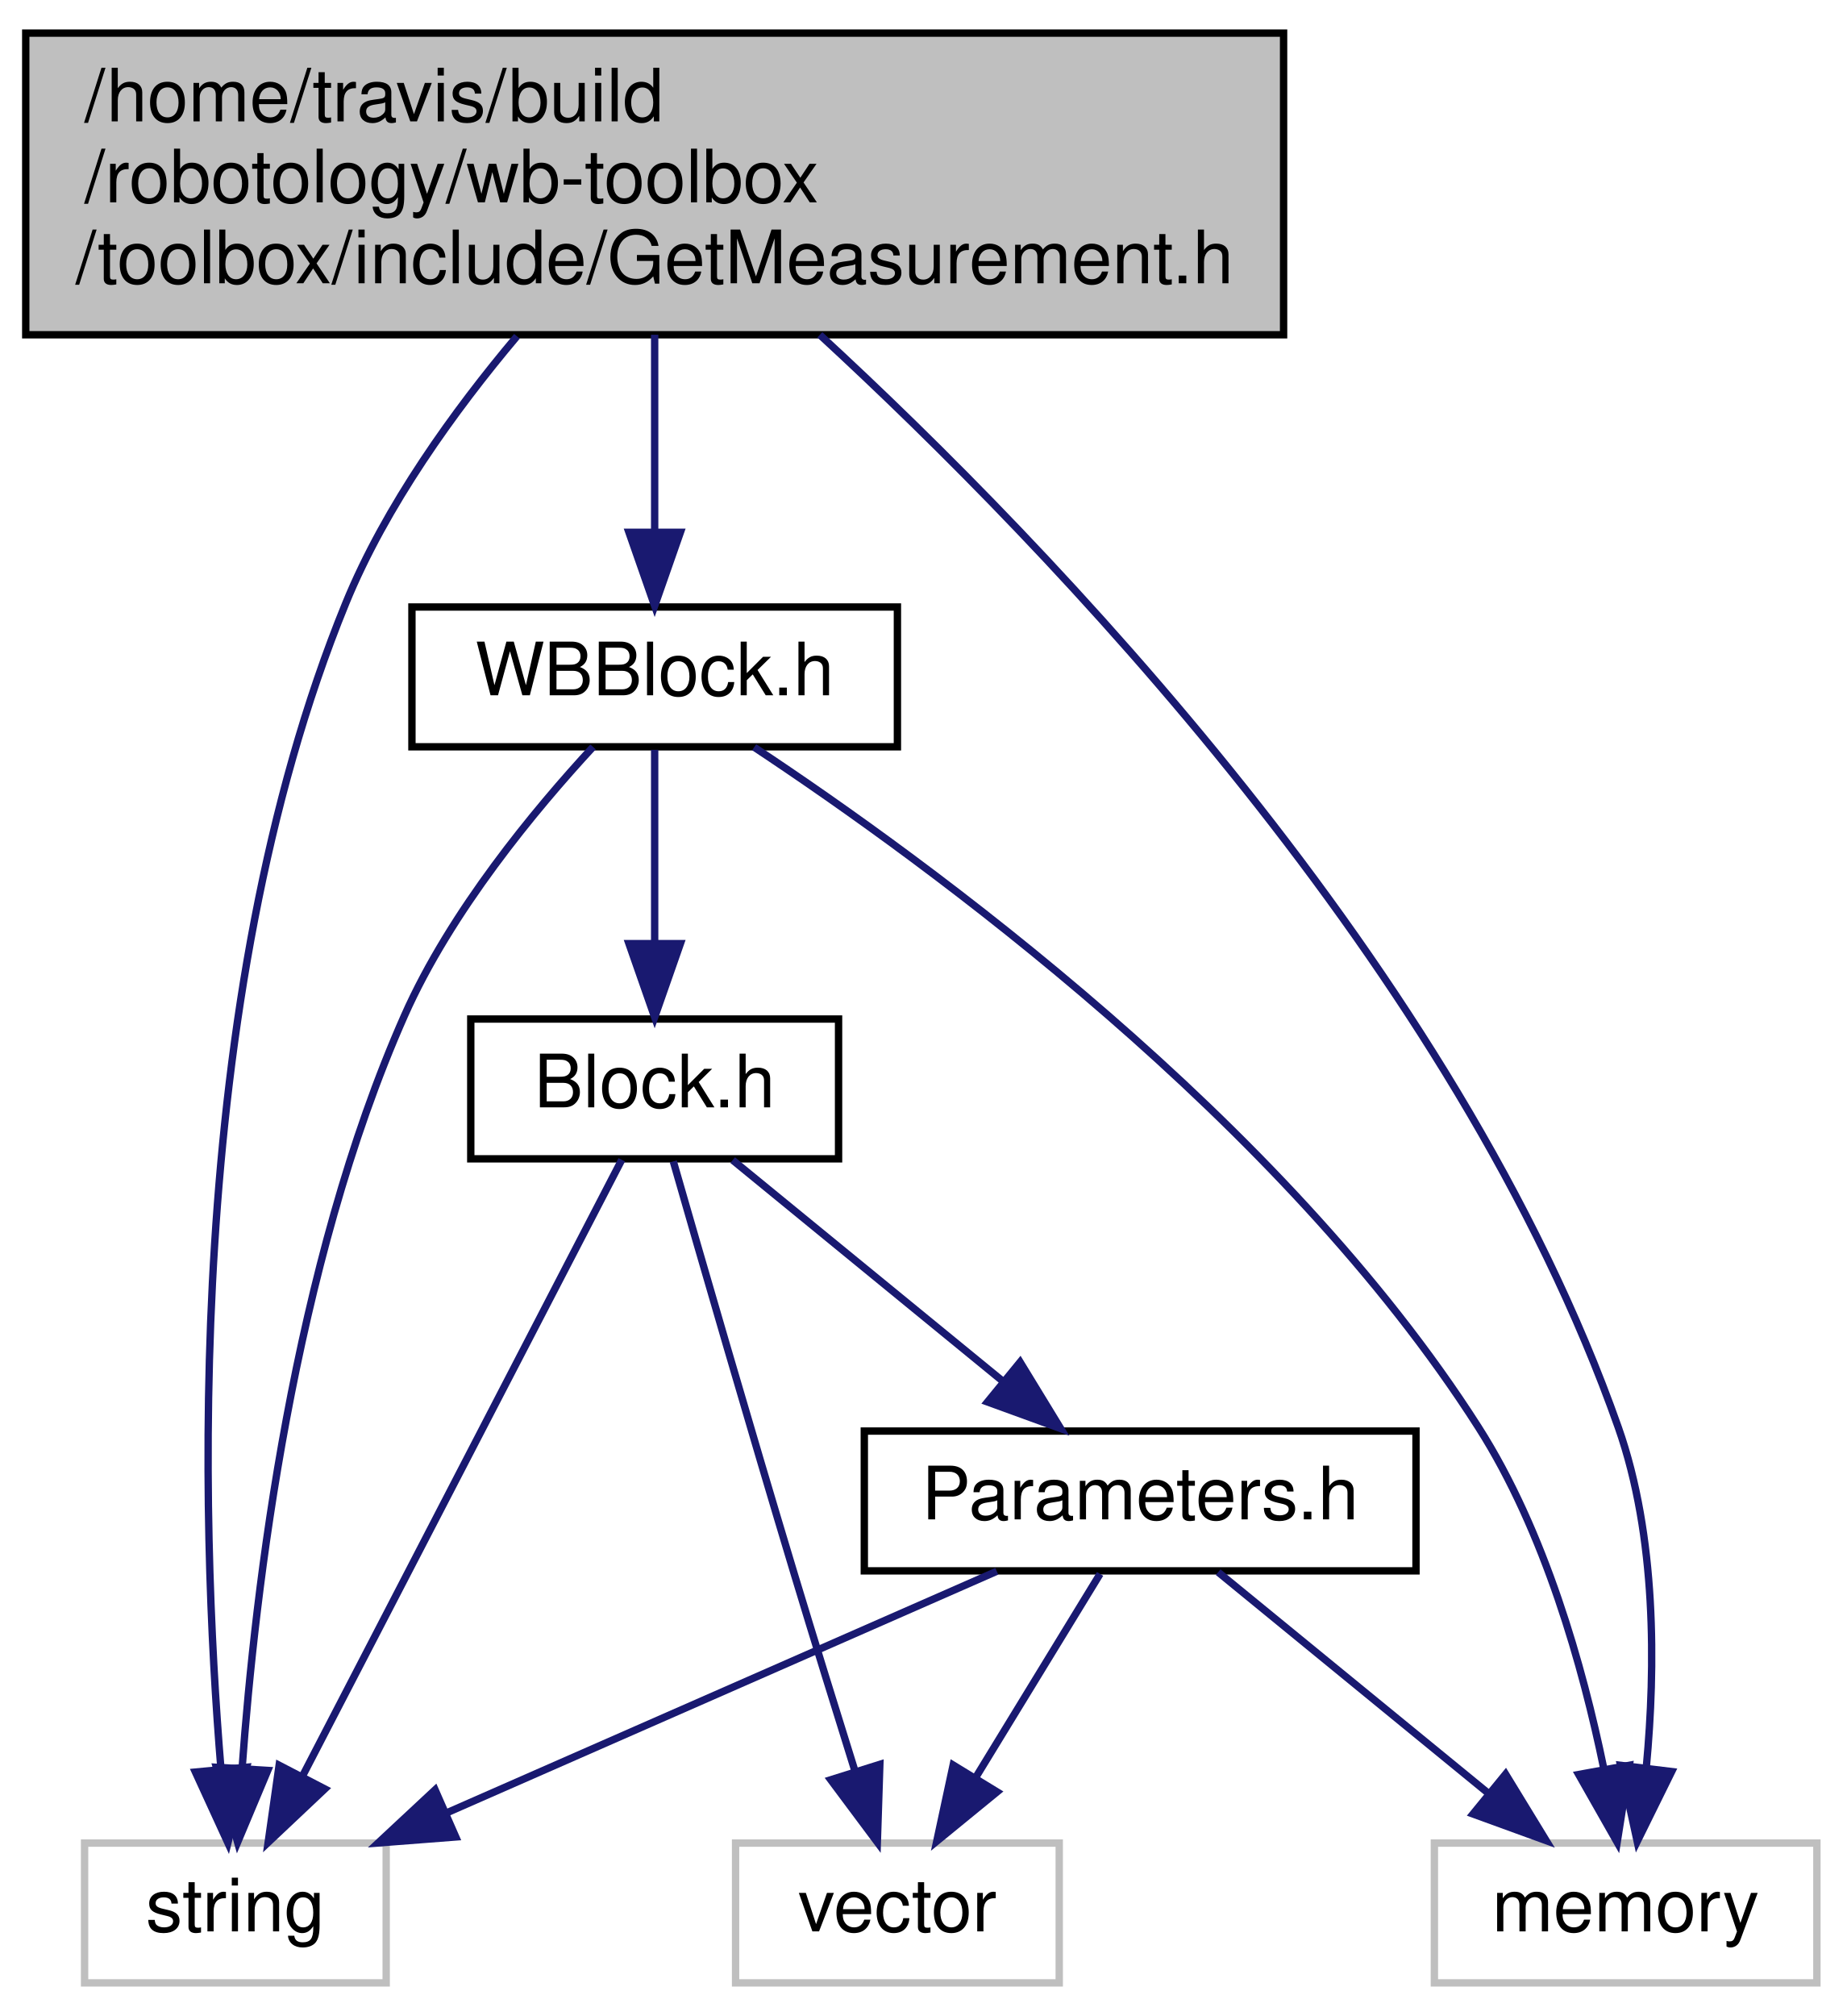
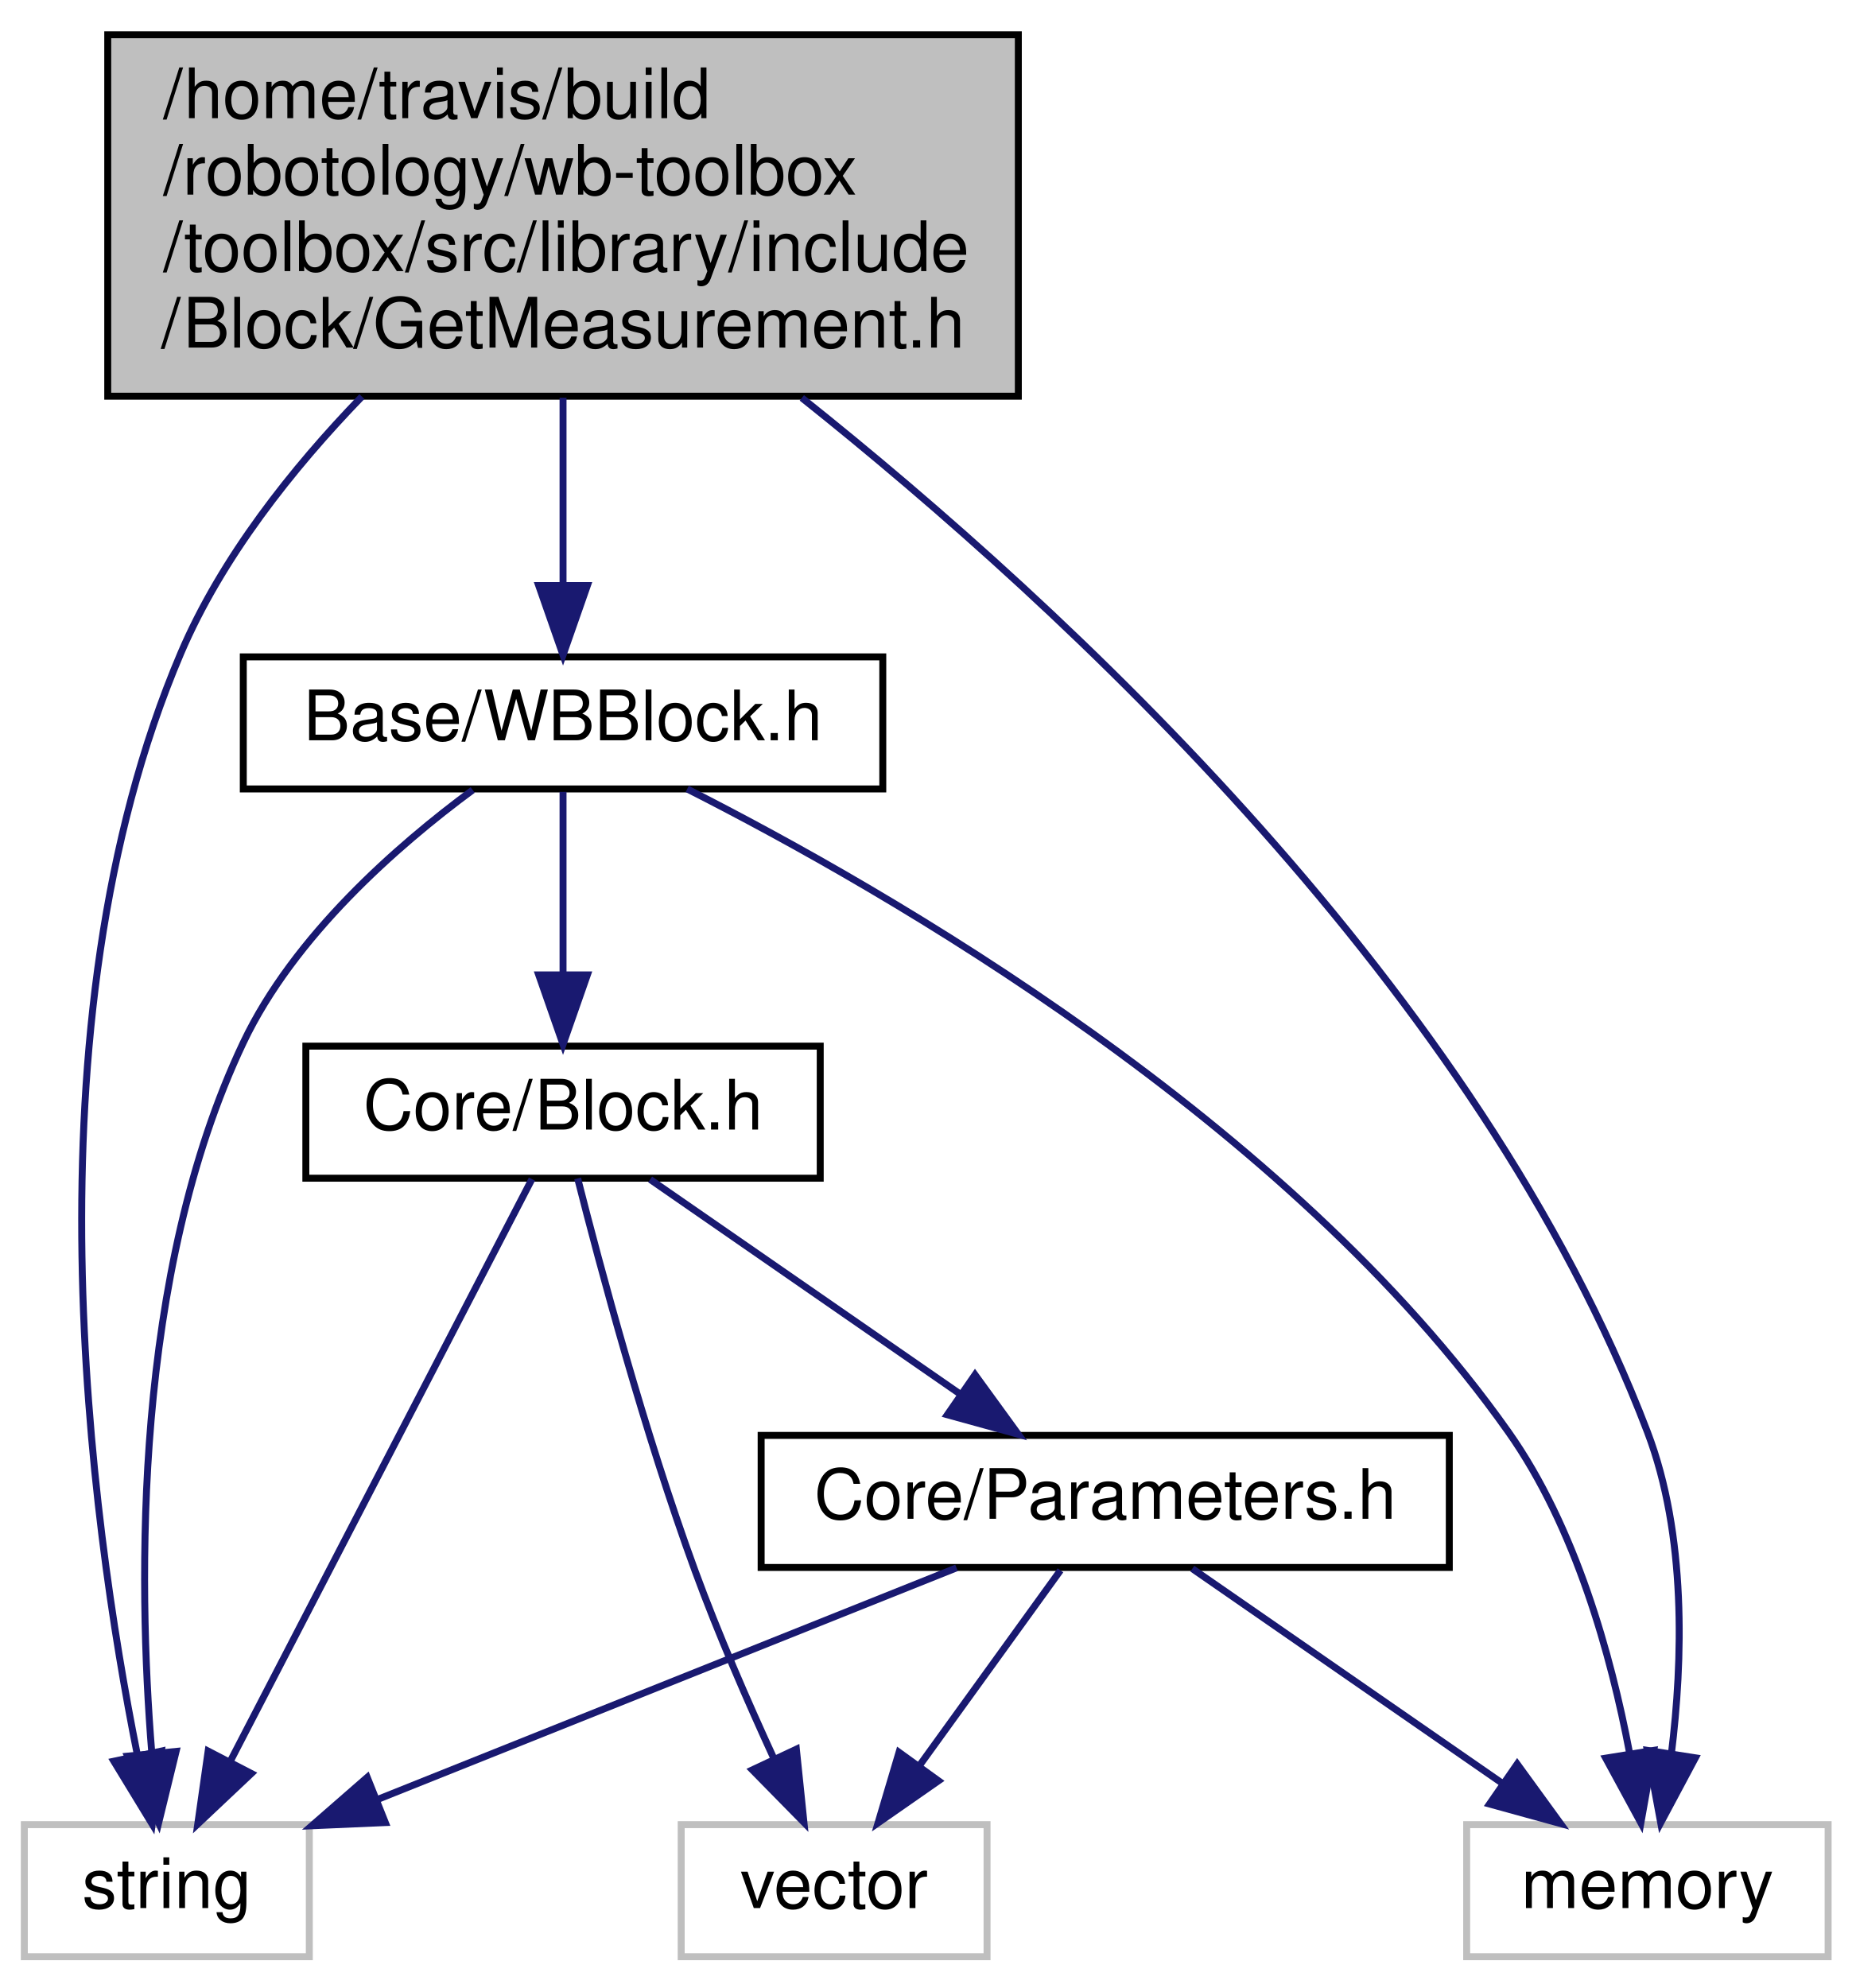
- <svg xmlns="http://www.w3.org/2000/svg" xmlns:xlink="http://www.w3.org/1999/xlink" width="251pt" height="274pt" viewBox="0.00 0.00 251.00 274.00">
-   <g id="graph0" class="graph" transform="scale(1 1) rotate(0) translate(4 270)">
+ <svg xmlns="http://www.w3.org/2000/svg" xmlns:xlink="http://www.w3.org/1999/xlink" width="267pt" height="286pt" viewBox="0.00 0.00 267.00 286.00">
+   <g id="graph0" class="graph" transform="scale(1 1) rotate(0) translate(4 282)">
    <g id="node1" class="node">
-       <polygon fill="#bfbfbf" stroke="black" points="-0.5,-224.5 -0.5,-265.5 170.5,-265.5 170.5,-224.5 -0.5,-224.5" />
-       <text text-anchor="start" x="7.5" y="-253.5" font-family="Helvetica,sans-Serif" font-size="10.00">/home/travis/build</text>
-       <text text-anchor="start" x="7.5" y="-242.5" font-family="Helvetica,sans-Serif" font-size="10.00">/robotology/wb-toolbox</text>
-       <text text-anchor="middle" x="85" y="-231.5" font-family="Helvetica,sans-Serif" font-size="10.00">/toolbox/include/GetMeasurement.h</text>
+       <polygon fill="#bfbfbf" stroke="black" points="11.5,-225 11.5,-277 142.5,-277 142.5,-225 11.5,-225" />
+       <text text-anchor="start" x="19.5" y="-265" font-family="Helvetica,sans-Serif" font-size="10.00">/home/travis/build</text>
+       <text text-anchor="start" x="19.5" y="-254" font-family="Helvetica,sans-Serif" font-size="10.00">/robotology/wb-toolbox</text>
+       <text text-anchor="start" x="19.5" y="-243" font-family="Helvetica,sans-Serif" font-size="10.00">/toolbox/src/library/include</text>
+       <text text-anchor="middle" x="77" y="-232" font-family="Helvetica,sans-Serif" font-size="10.00">/Block/GetMeasurement.h</text>
    </g>
    <g id="node2" class="node">
      <g id="a_node2">
-         <a xlink:href="_w_b_block_8h.html" target="_top" xlink:title="WBBlock.h">
-           <polygon fill="none" stroke="black" points="52,-168.5 52,-187.5 118,-187.5 118,-168.5 52,-168.5" />
-           <text text-anchor="middle" x="85" y="-175.5" font-family="Helvetica,sans-Serif" font-size="10.00">WBBlock.h</text>
+         <a xlink:href="_w_b_block_8h.html" target="_top" xlink:title="Base/WBBlock.h">
+           <polygon fill="none" stroke="black" points="31,-168.5 31,-187.5 123,-187.5 123,-168.5 31,-168.5" />
+           <text text-anchor="middle" x="77" y="-175.5" font-family="Helvetica,sans-Serif" font-size="10.00">Base/WBBlock.h</text>
        </a>
      </g>
    </g>
    <g id="edge1" class="edge">
-       <path fill="none" stroke="midnightblue" d="M85,-224.498C85,-216.065 85,-206.235 85,-197.874" />
-       <polygon fill="midnightblue" stroke="midnightblue" points="88.5,-197.652 85,-187.652 81.5,-197.653 88.5,-197.652" />
+       <path fill="none" stroke="midnightblue" d="M77,-224.768C77,-215.89 77,-206.074 77,-197.816" />
+       <polygon fill="midnightblue" stroke="midnightblue" points="80.5,-197.757 77,-187.757 73.5,-197.757 80.5,-197.757" />
    </g>
    <g id="node5" class="node">
-       <polygon fill="none" stroke="#bfbfbf" points="191,-0.5 191,-19.5 243,-19.5 243,-0.5 191,-0.5" />
-       <text text-anchor="middle" x="217" y="-7.5" font-family="Helvetica,sans-Serif" font-size="10.00">memory</text>
+       <polygon fill="none" stroke="#bfbfbf" points="207,-0.5 207,-19.5 259,-19.5 259,-0.5 207,-0.5" />
+       <text text-anchor="middle" x="233" y="-7.5" font-family="Helvetica,sans-Serif" font-size="10.00">memory</text>
    </g>
    <g id="edge11" class="edge">
-       <path fill="none" stroke="midnightblue" d="M107.453,-224.493C138.716,-195.698 193.995,-138.44 216,-76 221.223,-61.181 221.061,-43.257 219.826,-29.987" />
-       <polygon fill="midnightblue" stroke="midnightblue" points="223.259,-29.221 218.573,-19.719 216.31,-30.069 223.259,-29.221" />
+       <path fill="none" stroke="midnightblue" d="M111.357,-224.758C149.469,-194.391 208.779,-139.494 233,-76 238.656,-61.173 238.098,-43.022 236.446,-29.672" />
+       <polygon fill="midnightblue" stroke="midnightblue" points="239.902,-29.114 234.914,-19.767 232.984,-30.184 239.902,-29.114" />
    </g>
    <g id="node6" class="node">
-       <polygon fill="none" stroke="#bfbfbf" points="7.5,-0.5 7.5,-19.5 48.5,-19.5 48.5,-0.5 7.5,-0.5" />
-       <text text-anchor="middle" x="28" y="-7.5" font-family="Helvetica,sans-Serif" font-size="10.00">string</text>
+       <polygon fill="none" stroke="#bfbfbf" points="-0.5,-0.5 -0.5,-19.5 40.5,-19.5 40.5,-0.5 -0.5,-0.5" />
+       <text text-anchor="middle" x="20" y="-7.5" font-family="Helvetica,sans-Serif" font-size="10.00">string</text>
    </g>
    <g id="edge12" class="edge">
-       <path fill="none" stroke="midnightblue" d="M66.278,-224.296C57.777,-214.207 48.43,-201.273 43,-188 20.856,-133.87 23.288,-62.807 26.037,-29.602" />
-       <polygon fill="midnightblue" stroke="midnightblue" points="29.533,-29.809 26.983,-19.526 22.564,-29.155 29.533,-29.809" />
+       <path fill="none" stroke="midnightblue" d="M48.062,-224.943C38.045,-214.58 27.867,-201.766 22,-188 -0.851,-134.388 9.056,-63.075 15.727,-29.707" />
+       <polygon fill="midnightblue" stroke="midnightblue" points="19.225,-30.088 17.893,-19.578 12.379,-28.625 19.225,-30.088" />
    </g>
    <g id="node3" class="node">
      <g id="a_node3">
-         <a xlink:href="_block_8h.html" target="_top" xlink:title="Block.h">
-           <polygon fill="none" stroke="black" points="60,-112.5 60,-131.5 110,-131.5 110,-112.5 60,-112.5" />
-           <text text-anchor="middle" x="85" y="-119.5" font-family="Helvetica,sans-Serif" font-size="10.00">Block.h</text>
+         <a xlink:href="_block_8h.html" target="_top" xlink:title="Core/Block.h">
+           <polygon fill="none" stroke="black" points="40,-112.5 40,-131.5 114,-131.5 114,-112.5 40,-112.5" />
+           <text text-anchor="middle" x="77" y="-119.5" font-family="Helvetica,sans-Serif" font-size="10.00">Core/Block.h</text>
        </a>
      </g>
    </g>
    <g id="edge2" class="edge">
-       <path fill="none" stroke="midnightblue" d="M85,-168.083C85,-161.006 85,-150.861 85,-141.986" />
-       <polygon fill="midnightblue" stroke="midnightblue" points="88.5,-141.751 85,-131.751 81.5,-141.751 88.5,-141.751" />
+       <path fill="none" stroke="midnightblue" d="M77,-168.083C77,-161.006 77,-150.861 77,-141.986" />
+       <polygon fill="midnightblue" stroke="midnightblue" points="80.5,-141.751 77,-131.751 73.5,-141.751 80.5,-141.751" />
    </g>
    <g id="edge9" class="edge">
-       <path fill="none" stroke="midnightblue" d="M98.531,-168.44C122.025,-152.89 170.39,-117.722 197,-76 206.027,-61.846 211.197,-43.363 214.009,-29.726" />
-       <polygon fill="midnightblue" stroke="midnightblue" points="217.502,-30.077 215.849,-19.612 210.615,-28.824 217.502,-30.077" />
+       <path fill="none" stroke="midnightblue" d="M94.863,-168.495C123.94,-153.747 181.427,-120.672 213,-76 222.689,-62.291 227.785,-43.758 230.401,-29.99" />
+       <polygon fill="midnightblue" stroke="midnightblue" points="233.915,-30.186 232.062,-19.755 227.005,-29.065 233.915,-30.186" />
    </g>
    <g id="edge10" class="edge">
-       <path fill="none" stroke="midnightblue" d="M76.625,-168.483C68.754,-159.969 57.272,-146.142 51,-132 35.882,-97.914 30.688,-54.12 28.913,-29.661" />
-       <polygon fill="midnightblue" stroke="midnightblue" points="32.402,-29.378 28.301,-19.61 25.415,-29.804 32.402,-29.378" />
+       <path fill="none" stroke="midnightblue" d="M64.001,-168.348C53.138,-160.327 38.287,-147.338 31,-132 15.215,-98.775 15.831,-54.67 17.828,-29.923" />
+       <polygon fill="midnightblue" stroke="midnightblue" points="21.334,-30.035 18.821,-19.743 14.367,-29.356 21.334,-30.035" />
    </g>
    <g id="node4" class="node">
      <g id="a_node4">
-         <a xlink:href="_parameters_8h.html" target="_top" xlink:title="Parameters.h">
-           <polygon fill="none" stroke="black" points="113.5,-56.5 113.5,-75.5 188.5,-75.5 188.5,-56.5 113.5,-56.5" />
-           <text text-anchor="middle" x="151" y="-63.5" font-family="Helvetica,sans-Serif" font-size="10.00">Parameters.h</text>
+         <a xlink:href="_parameters_8h.html" target="_top" xlink:title="Core/Parameters.h">
+           <polygon fill="none" stroke="black" points="105.5,-56.5 105.5,-75.5 204.5,-75.5 204.5,-56.5 105.5,-56.5" />
+           <text text-anchor="middle" x="155" y="-63.5" font-family="Helvetica,sans-Serif" font-size="10.00">Core/Parameters.h</text>
        </a>
      </g>
    </g>
    <g id="edge3" class="edge">
-       <path fill="none" stroke="midnightblue" d="M95.604,-112.324C105.456,-104.263 120.351,-92.076 132.215,-82.37" />
-       <polygon fill="midnightblue" stroke="midnightblue" points="134.68,-84.875 140.203,-75.834 130.247,-79.457 134.68,-84.875" />
+       <path fill="none" stroke="midnightblue" d="M89.532,-112.324C101.586,-103.979 120.027,-91.212 134.269,-81.352" />
+       <polygon fill="midnightblue" stroke="midnightblue" points="136.269,-84.224 142.499,-75.654 132.285,-78.469 136.269,-84.224" />
    </g>
    <g id="edge7" class="edge">
-       <path fill="none" stroke="midnightblue" d="M80.527,-112.368C71.204,-94.376 49.531,-52.55 37.134,-28.627" />
-       <polygon fill="midnightblue" stroke="midnightblue" points="40.16,-26.86 32.452,-19.591 33.945,-30.081 40.16,-26.86" />
+       <path fill="none" stroke="midnightblue" d="M72.527,-112.368C63.204,-94.376 41.531,-52.55 29.134,-28.627" />
+       <polygon fill="midnightblue" stroke="midnightblue" points="32.16,-26.86 24.452,-19.591 25.945,-30.081 32.16,-26.86" />
    </g>
    <g id="node7" class="node">
-       <polygon fill="none" stroke="#bfbfbf" points="96,-0.5 96,-19.5 140,-19.5 140,-0.5 96,-0.5" />
-       <text text-anchor="middle" x="118" y="-7.5" font-family="Helvetica,sans-Serif" font-size="10.00">vector</text>
+       <polygon fill="none" stroke="#bfbfbf" points="94,-0.5 94,-19.5 138,-19.5 138,-0.5 94,-0.5" />
+       <text text-anchor="middle" x="116" y="-7.5" font-family="Helvetica,sans-Serif" font-size="10.00">vector</text>
    </g>
    <g id="edge8" class="edge">
-       <path fill="none" stroke="midnightblue" d="M87.533,-112.154C91.131,-99.634 97.956,-76.035 104,-56 106.662,-47.177 109.692,-37.406 112.25,-29.23" />
-       <polygon fill="midnightblue" stroke="midnightblue" points="115.613,-30.203 115.272,-19.613 108.935,-28.104 115.613,-30.203" />
+       <path fill="none" stroke="midnightblue" d="M79.104,-112.469C82.283,-99.933 88.718,-75.87 96,-56 99.31,-46.969 103.573,-37.185 107.312,-29.054" />
+       <polygon fill="midnightblue" stroke="midnightblue" points="110.567,-30.358 111.658,-19.82 104.233,-27.378 110.567,-30.358" />
    </g>
    <g id="edge4" class="edge">
-       <path fill="none" stroke="midnightblue" d="M161.604,-56.324C171.456,-48.263 186.351,-36.077 198.215,-26.369" />
-       <polygon fill="midnightblue" stroke="midnightblue" points="200.68,-28.875 206.203,-19.834 196.247,-23.457 200.68,-28.875" />
+       <path fill="none" stroke="midnightblue" d="M167.532,-56.324C179.586,-47.979 198.027,-35.212 212.269,-25.352" />
+       <polygon fill="midnightblue" stroke="midnightblue" points="214.269,-28.224 220.499,-19.654 210.285,-22.469 214.269,-28.224" />
    </g>
    <g id="edge5" class="edge">
-       <path fill="none" stroke="midnightblue" d="M131.51,-56.444C111.358,-47.596 79.677,-33.688 56.669,-23.587" />
-       <polygon fill="midnightblue" stroke="midnightblue" points="57.962,-20.332 47.398,-19.516 55.148,-26.741 57.962,-20.332" />
+       <path fill="none" stroke="midnightblue" d="M133.609,-56.444C111.161,-47.465 75.682,-33.273 50.346,-23.139" />
+       <polygon fill="midnightblue" stroke="midnightblue" points="51.432,-19.803 40.847,-19.339 48.832,-26.303 51.432,-19.803" />
    </g>
    <g id="edge6" class="edge">
-       <path fill="none" stroke="midnightblue" d="M145.551,-56.083C140.986,-48.613 134.332,-37.724 128.707,-28.52" />
-       <polygon fill="midnightblue" stroke="midnightblue" points="131.549,-26.459 123.348,-19.751 125.576,-30.109 131.549,-26.459" />
+       <path fill="none" stroke="midnightblue" d="M148.56,-56.083C143.051,-48.455 134.969,-37.264 128.235,-27.941" />
+       <polygon fill="midnightblue" stroke="midnightblue" points="131.013,-25.809 122.32,-19.751 125.338,-29.907 131.013,-25.809" />
    </g>
  </g>
</svg>
